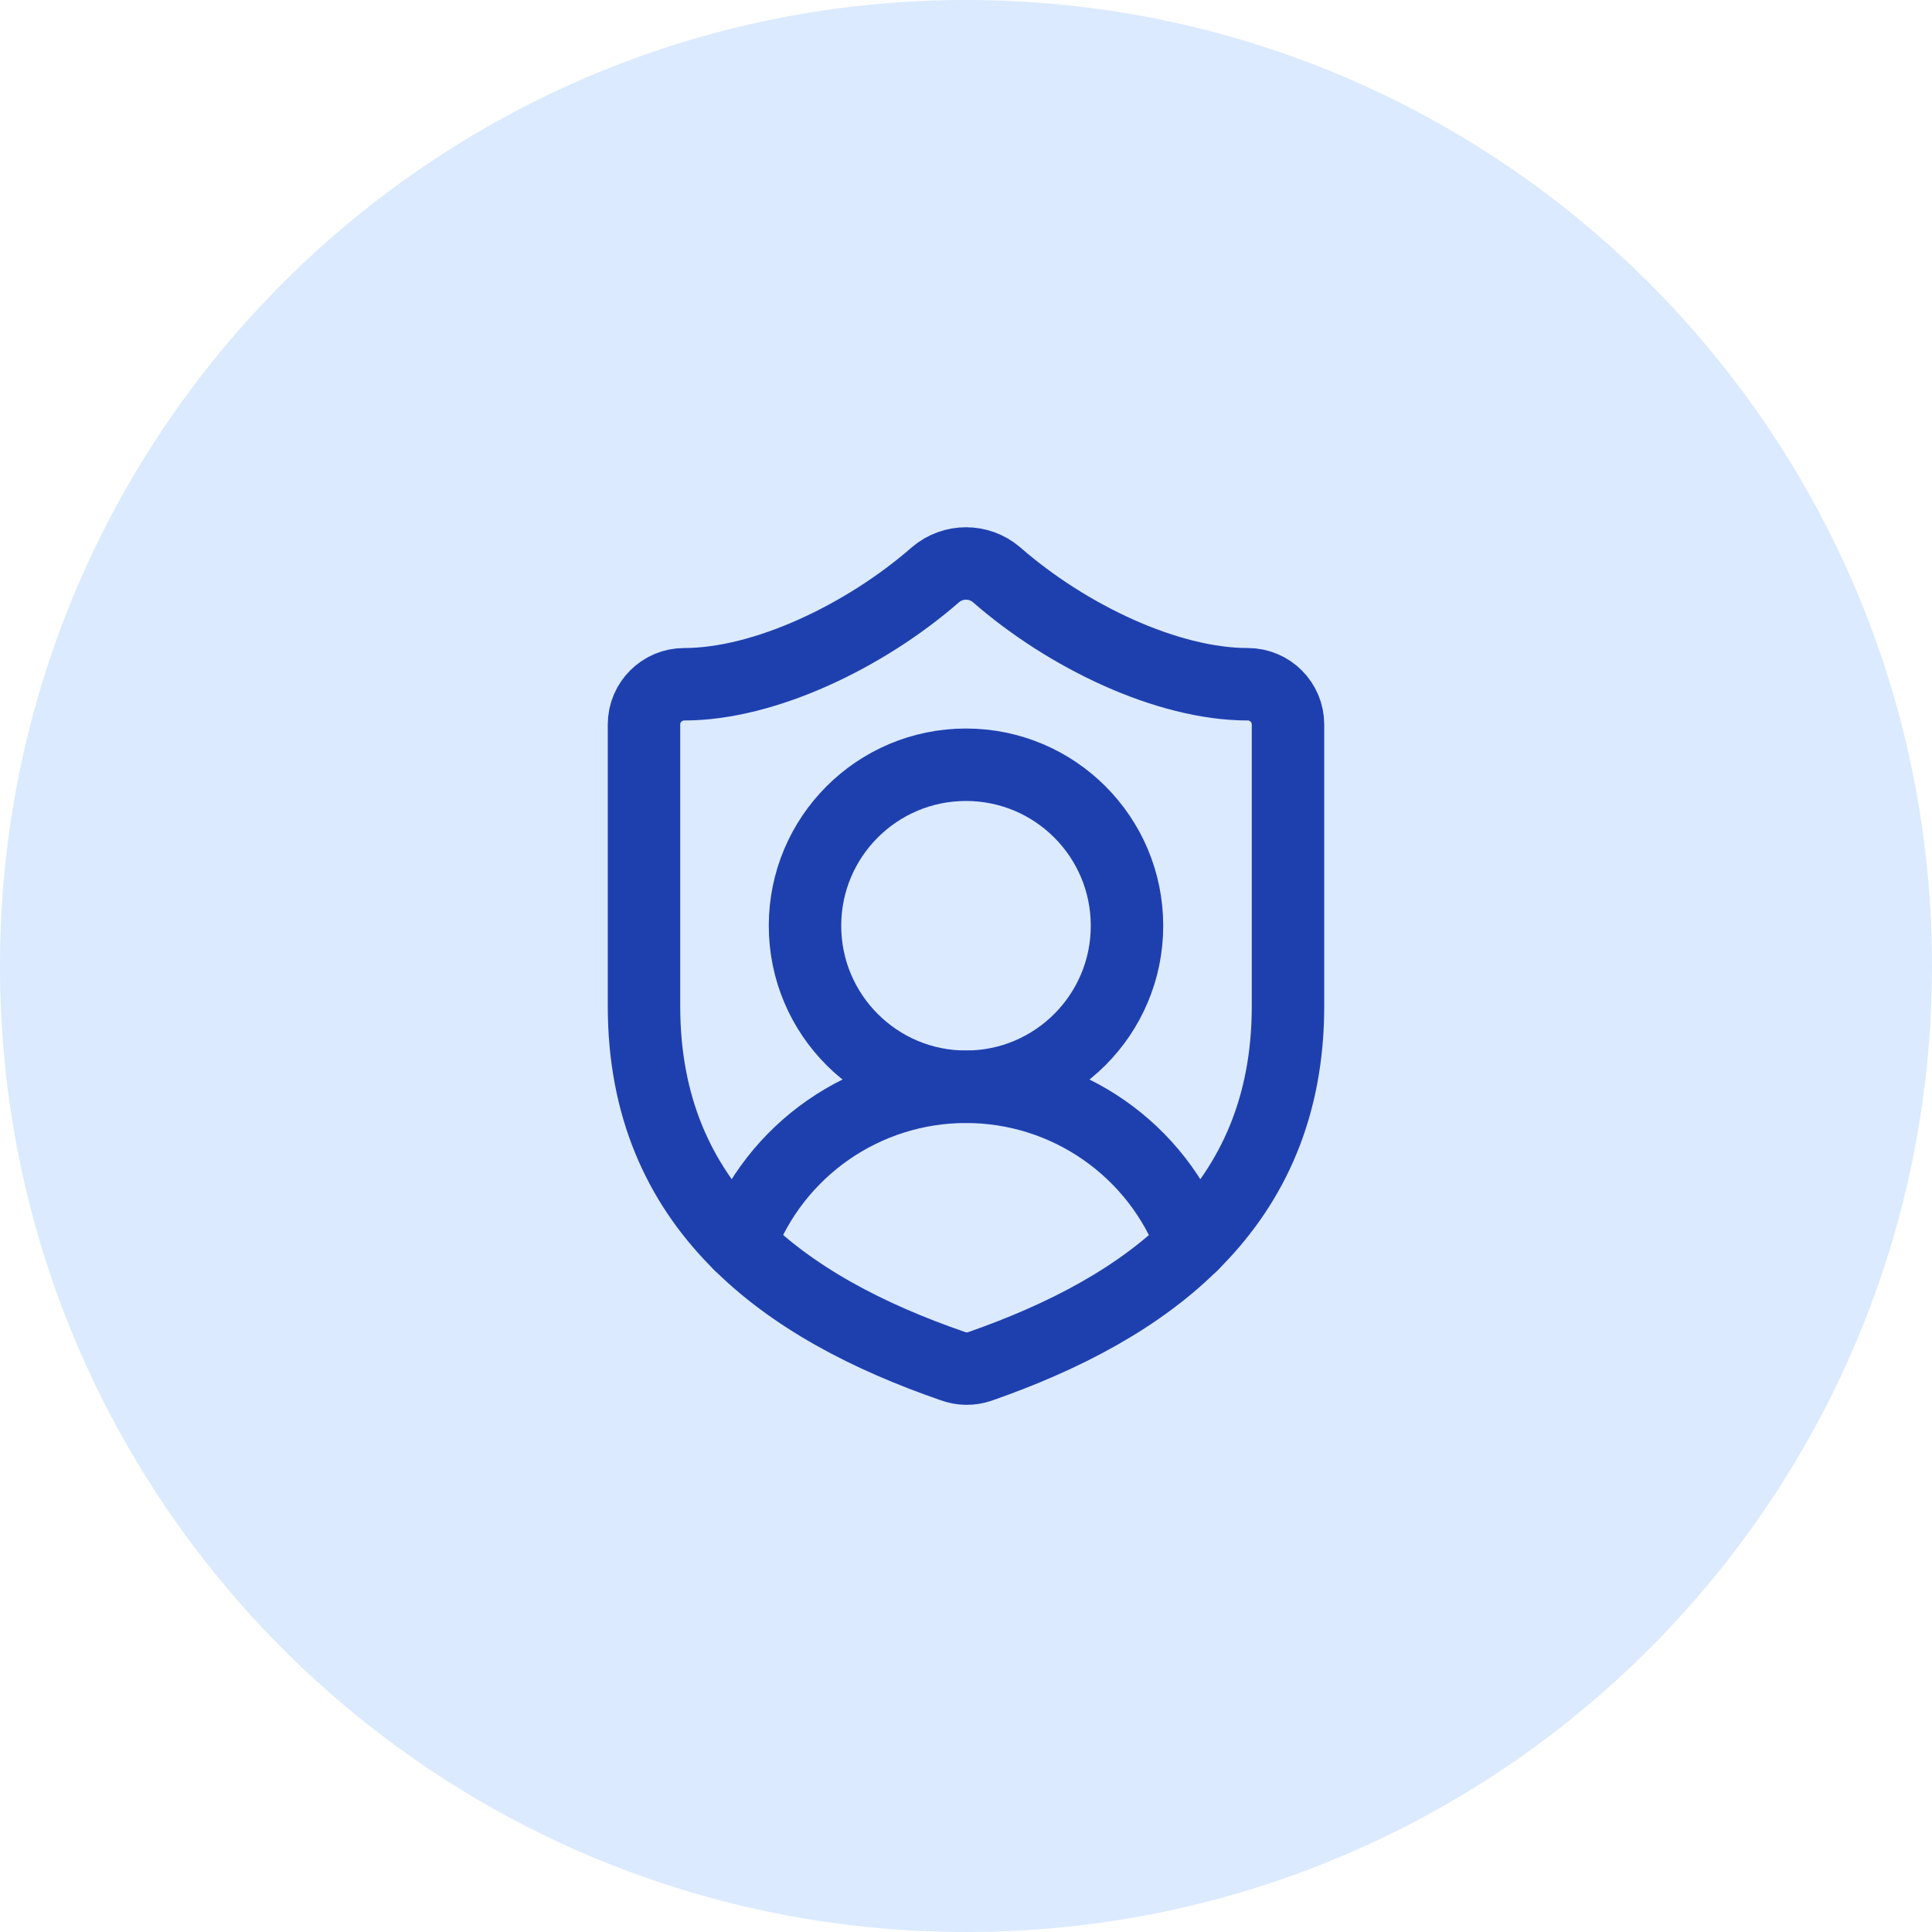
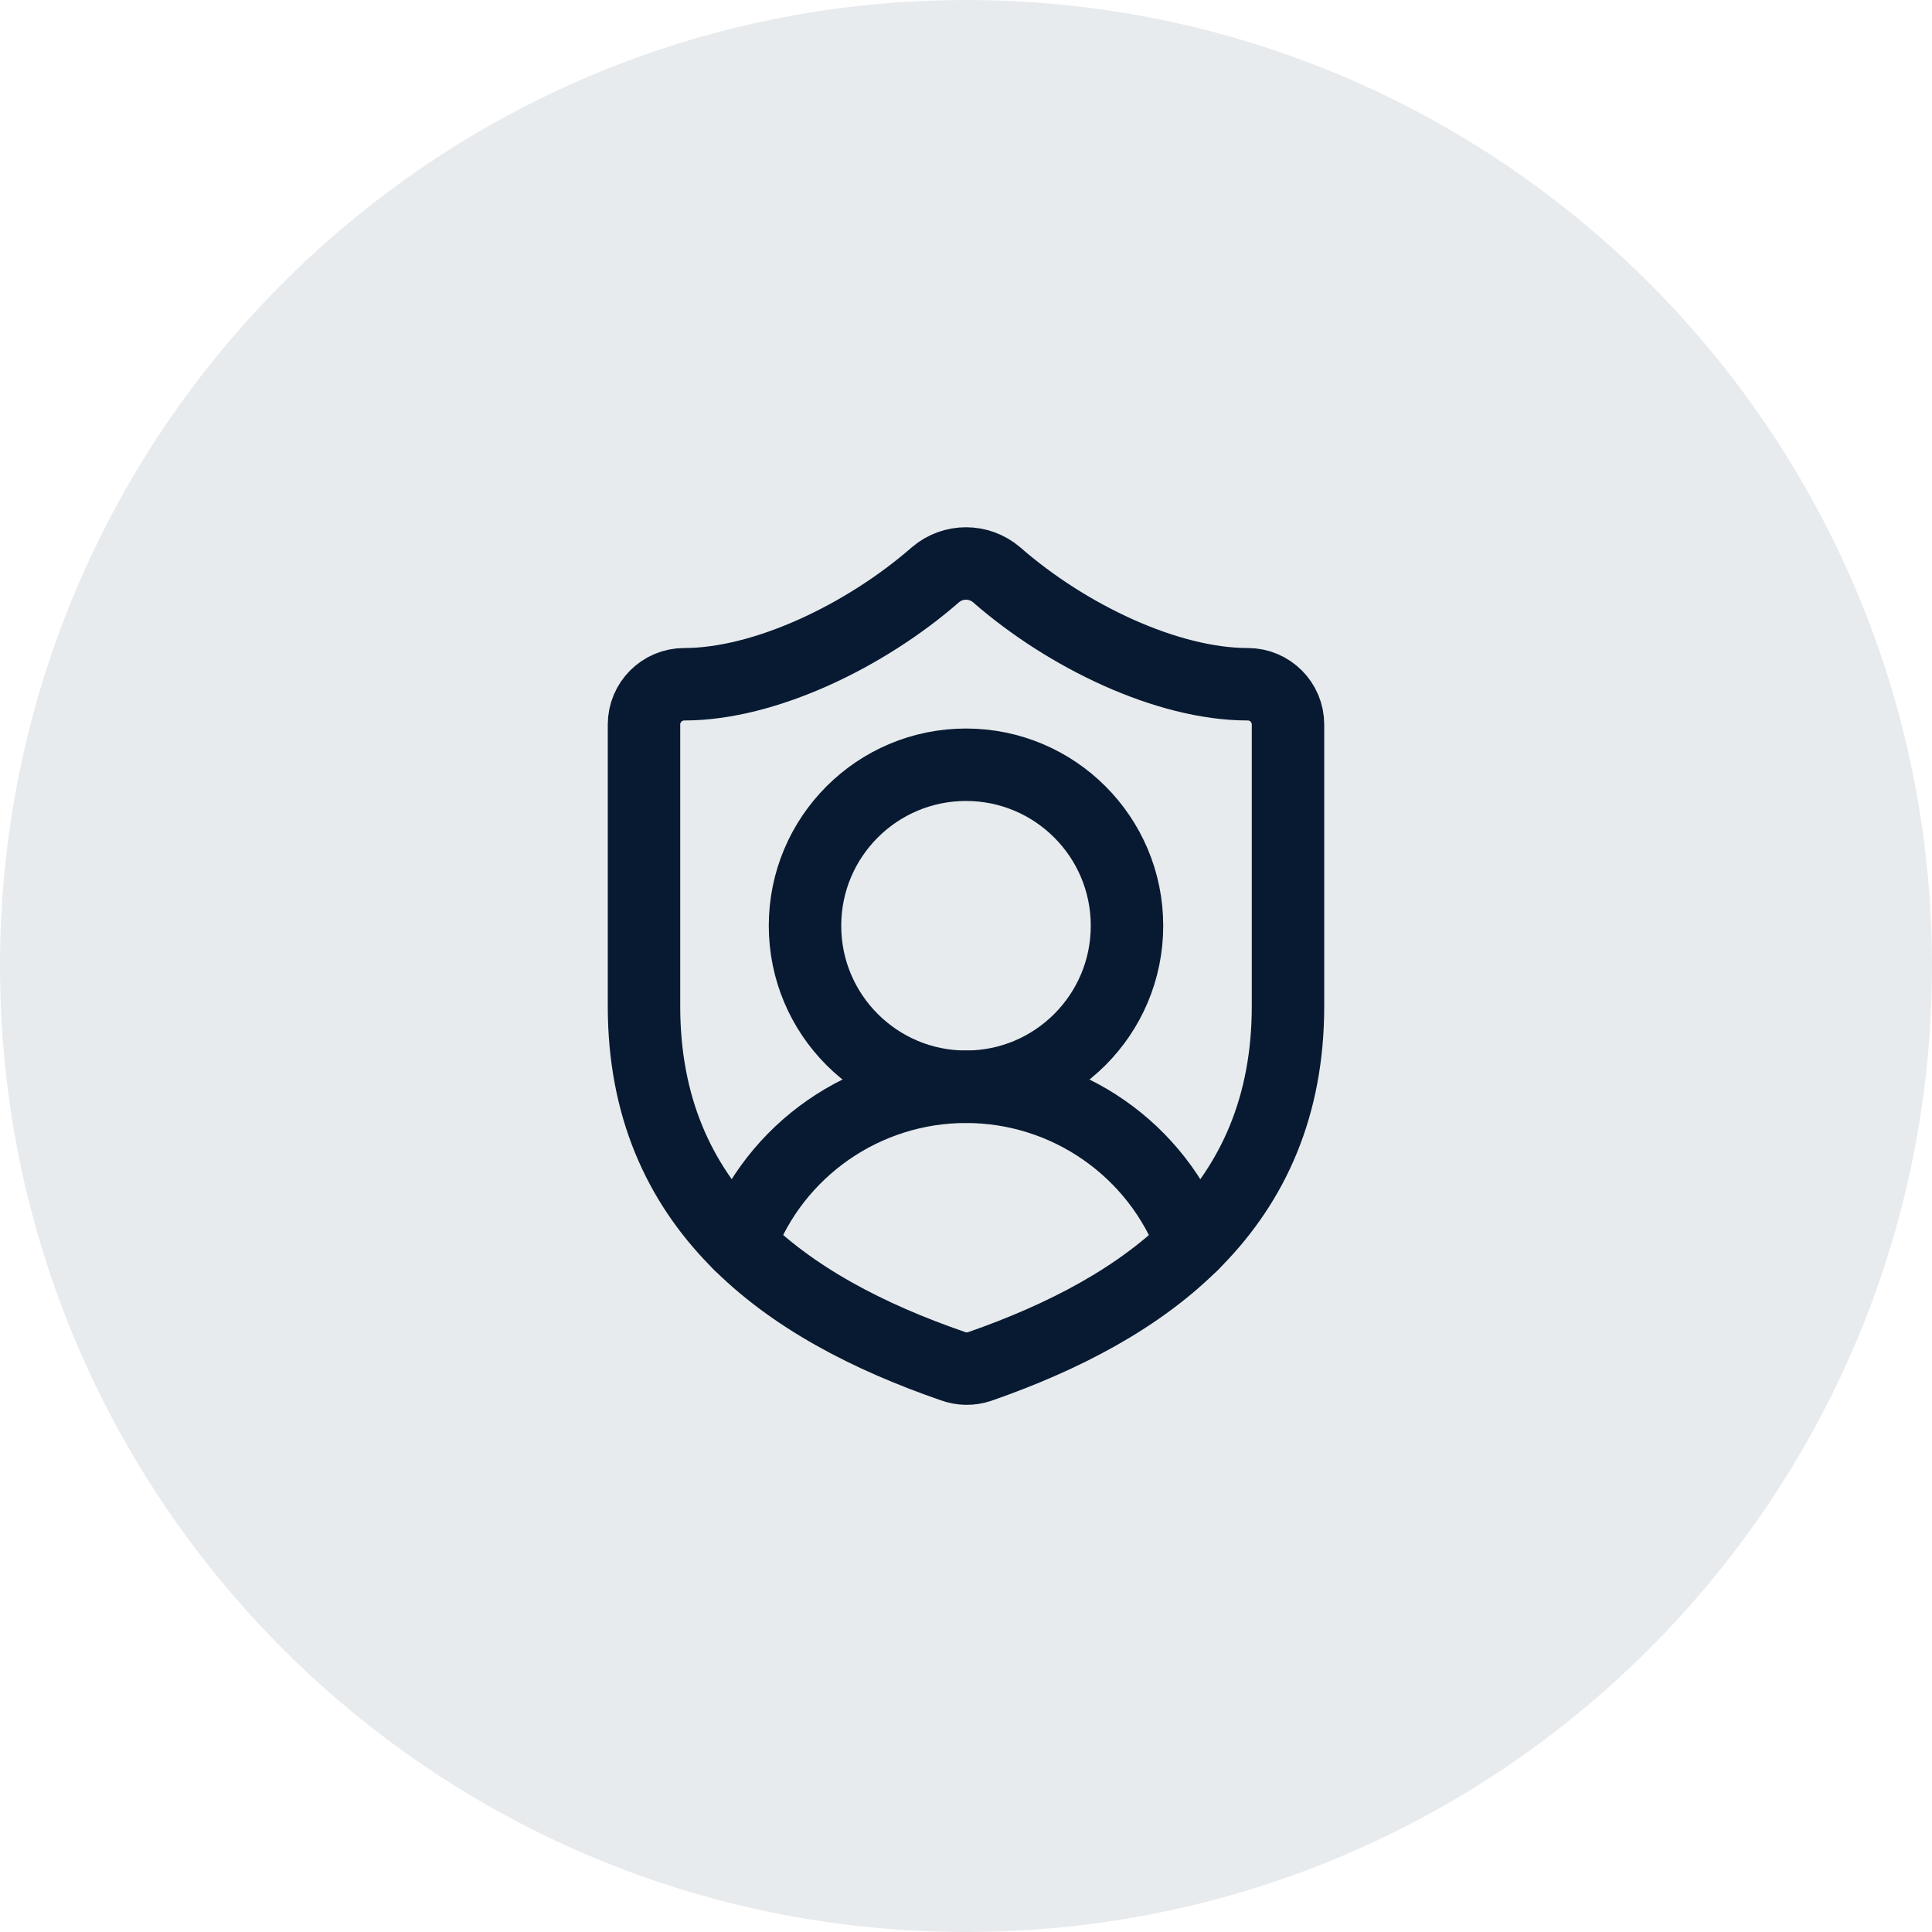
<svg xmlns="http://www.w3.org/2000/svg" width="512" height="512" viewBox="0 0 48 48" role="img" aria-labelledby="title">
-   <circle cx="24" cy="24" r="24" fill="#dbeafe" />
-   <g transform="translate(12 12)" fill="none" stroke="#1e40af" stroke-width="1.8" stroke-linecap="round" stroke-linejoin="round">
+   <circle cx="24" cy="24" r="24" fill="#e8ebee" />
+   <g transform="translate(12 12)" fill="none" stroke="#071a31" stroke-width="1.8" stroke-linecap="round" stroke-linejoin="round">
    <path d="M20 13c0 5-3.5 7.5-7.66 8.95a1 1 0 0 1-.67-.01C7.5 20.5 4 18 4 13V6a1 1 0 0 1 1-1c2 0 4.5-1.2 6.24-2.72a1.17 1.17 0 0 1 1.52 0C14.51 3.81 17 5 19 5a1 1 0 0 1 1 1z" />
    <path d="M6.376 18.91a6 6 0 0 1 11.249.003" />
    <circle cx="12" cy="11" r="4" />
  </g>
</svg>
